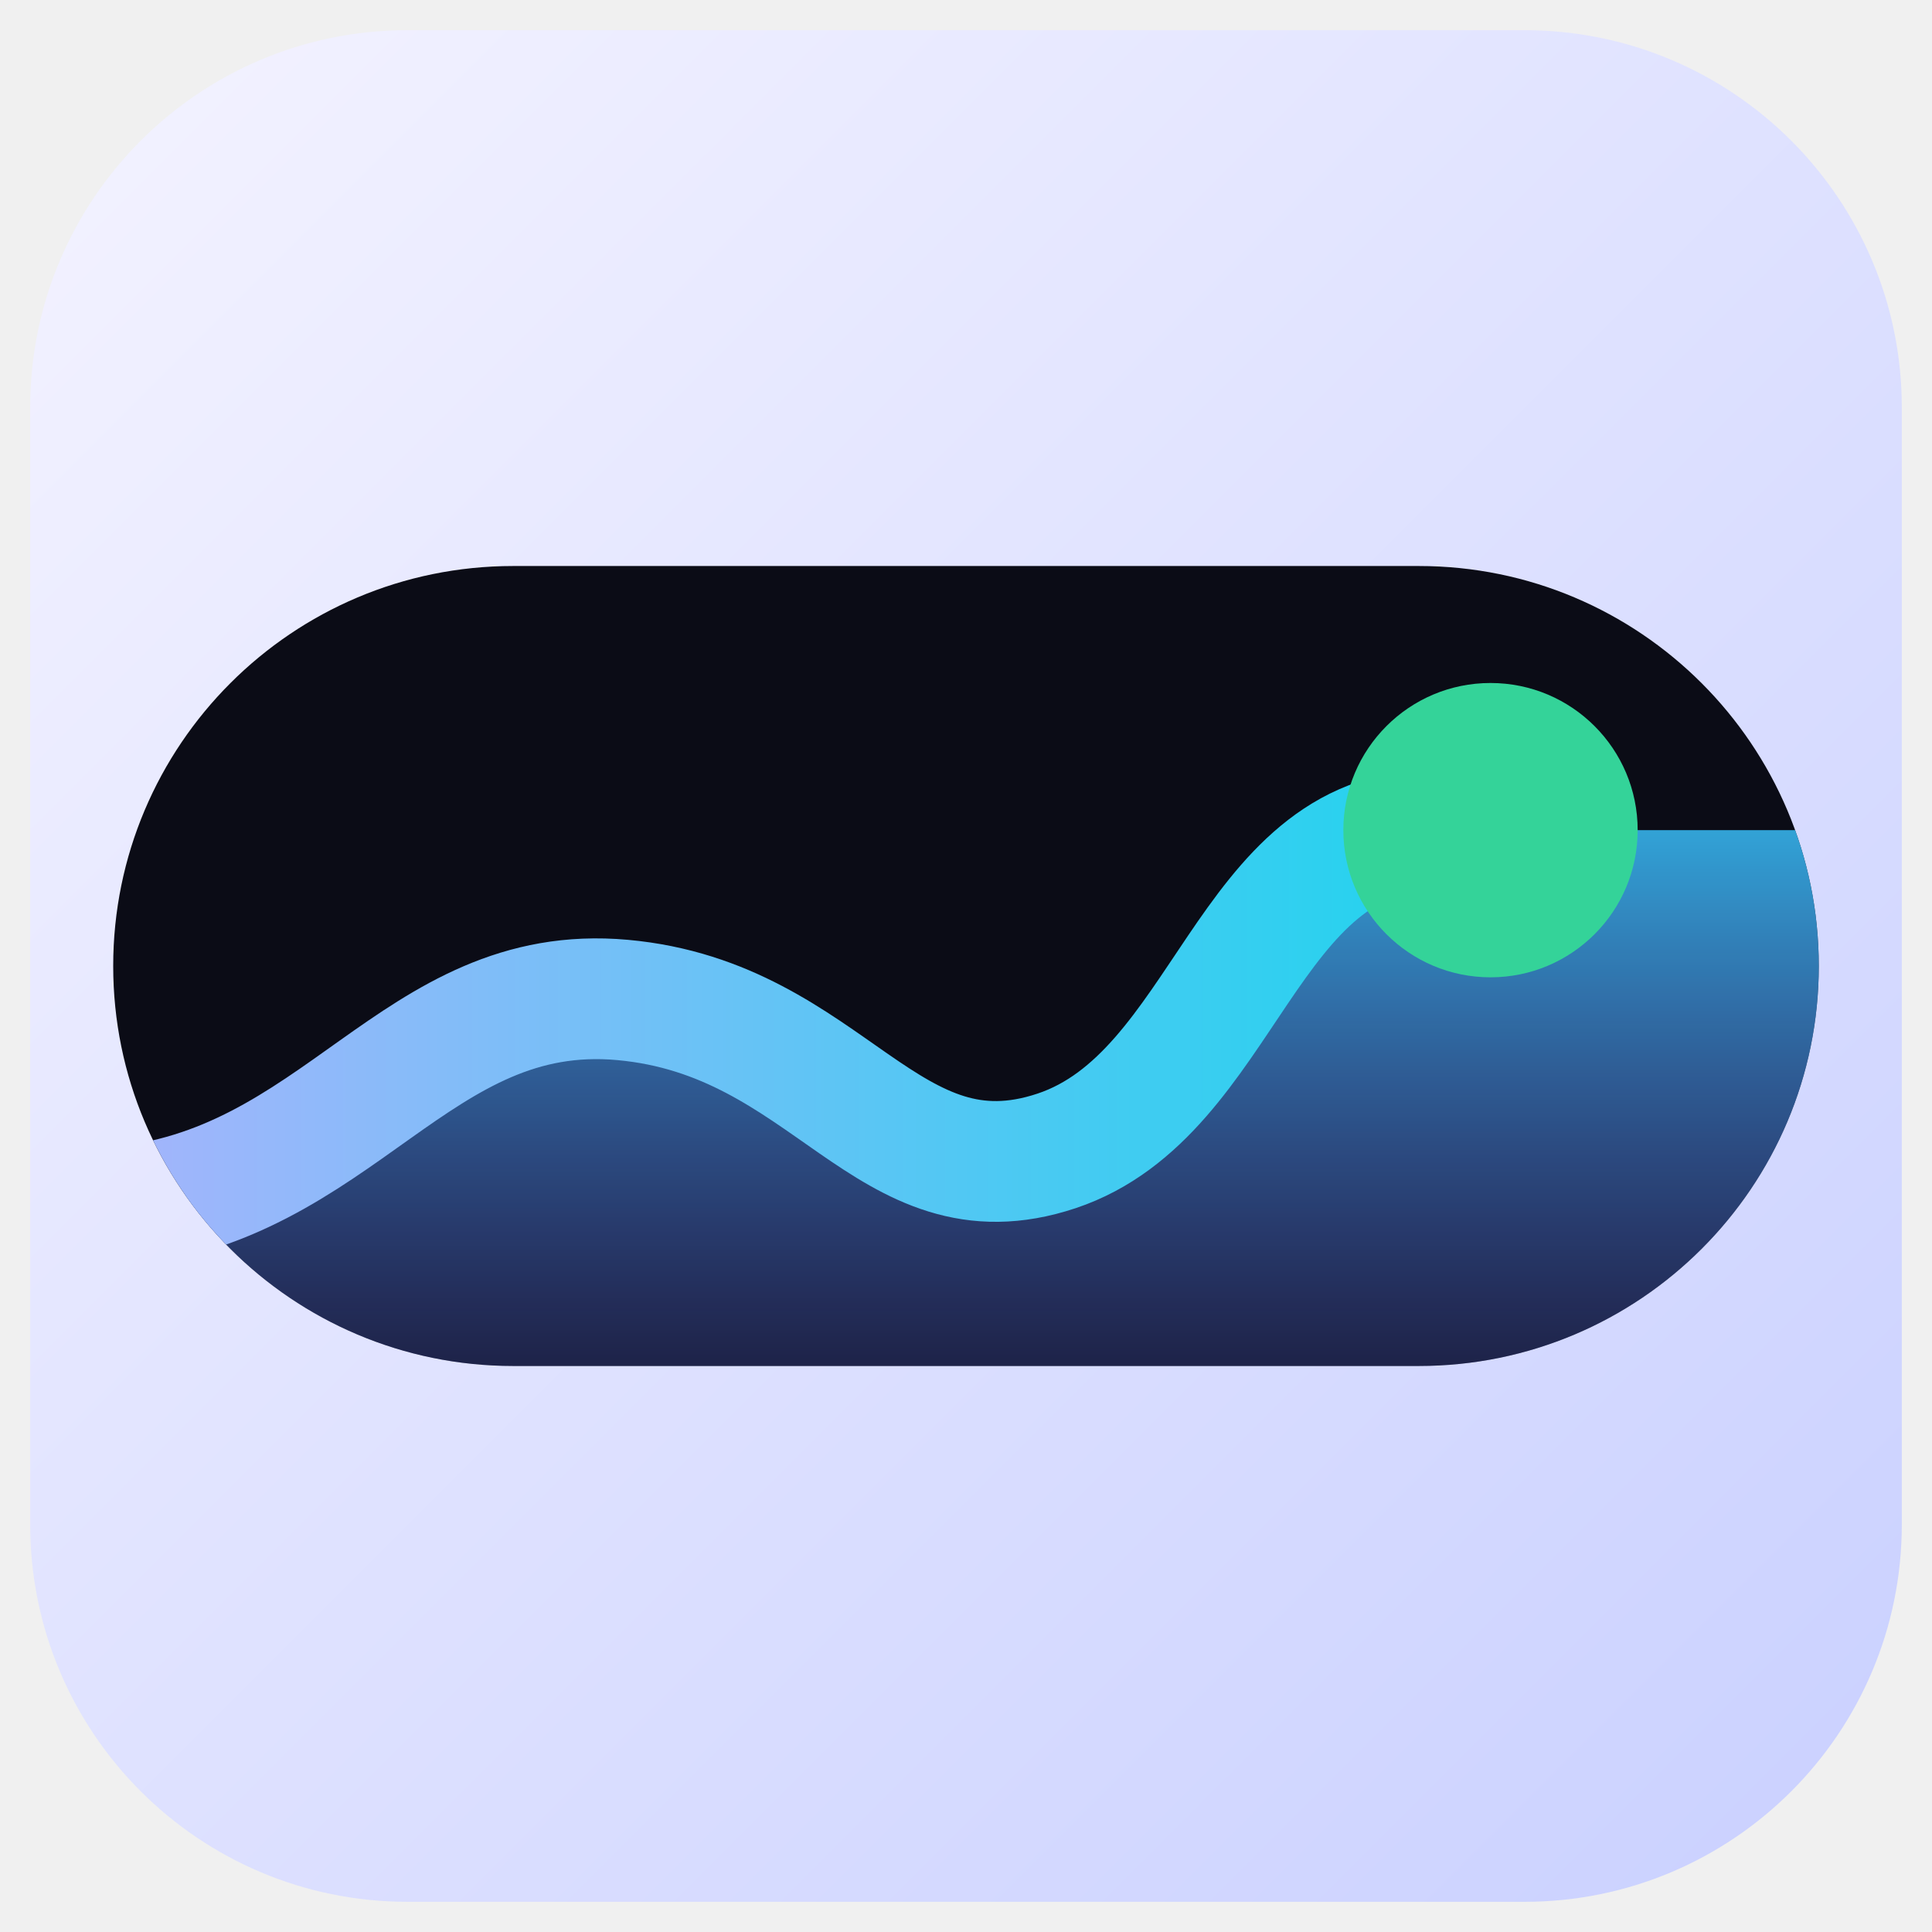
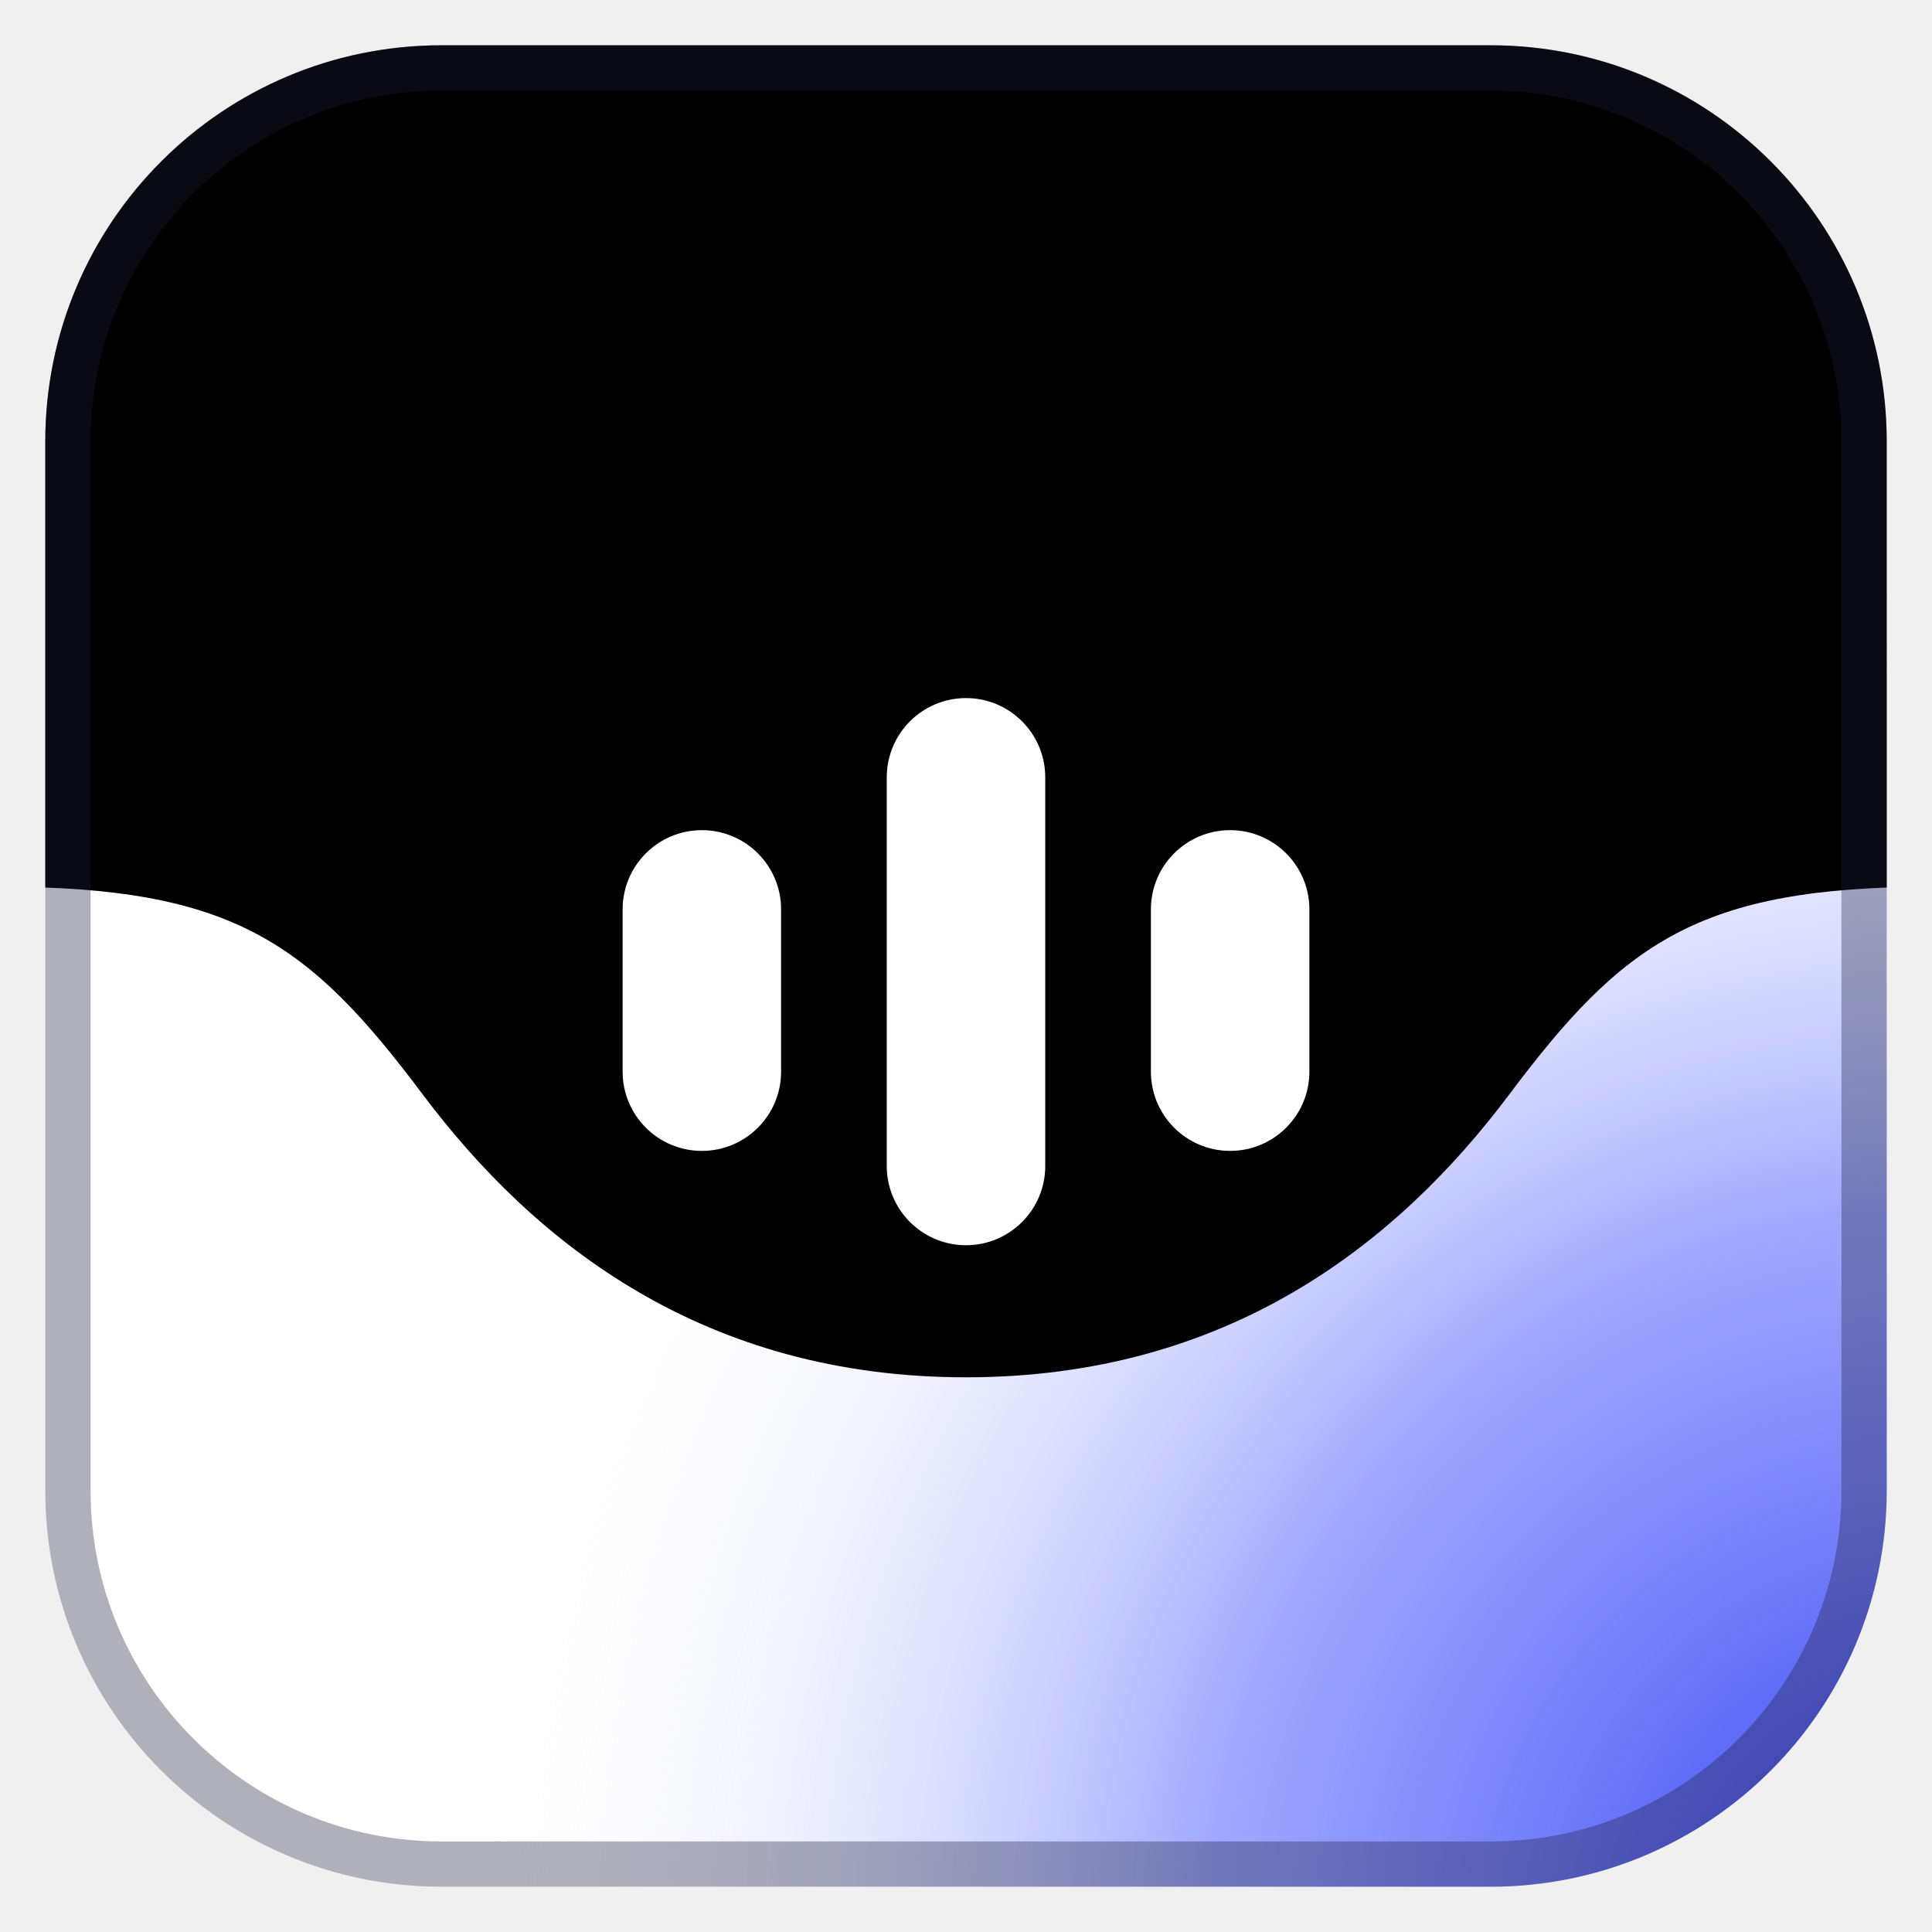
<svg xmlns="http://www.w3.org/2000/svg" viewBox="0 0 1024 1024">
  <defs>
-     <clipPath id="cap">
-       <rect x="60" y="300" width="904" height="424" rx="212" />
+     <clipPath id="tile">
+       <rect x="24" y="24" width="976" height="976" rx="210" />
    </clipPath>
-     <linearGradient id="tileBg" x1="0" y1="0" x2="1" y2="1">
-       <stop offset="0" stop-color="#f4f3ff" />
-       <stop offset="1" stop-color="#c9d0ff" />
-     </linearGradient>
-     <linearGradient id="area" x1="0" y1="0" x2="0" y2="1">
-       <stop offset="0" stop-color="#38bdf8" stop-opacity="0.85" />
-       <stop offset="1" stop-color="#6366f1" stop-opacity="0.15" />
-     </linearGradient>
-     <linearGradient id="line" x1="0" y1="0" x2="1" y2="0">
-       <stop offset="0" stop-color="#a5b4fc" />
-       <stop offset="1" stop-color="#22d3ee" />
-     </linearGradient>
+     <radialGradient id="blue" cx="1" cy="1" r="0.75">
+       <stop offset="0" stop-color="#2f3cf0" />
+       <stop offset="0.5" stop-color="#7f8bff" stop-opacity="0.75" />
+       <stop offset="1" stop-color="#ffffff" stop-opacity="0" />
+     </radialGradient>
  </defs>
-   <rect x="16" y="16" width="992" height="992" rx="200" fill="url(#tileBg)" />
-   <rect x="60" y="300" width="904" height="424" rx="212" fill="#0b0c16" />
-   <g clip-path="url(#cap)">
-     <path d="M60 640 C 180 630 220 520 330 530 C 440 540 470 640 560 610 C 650 580 660 440 760 440 L 964 440 V 760 H 60 Z" fill="url(#area)" />
-     <path d="M60 640 C 180 630 220 520 330 530 C 440 540 470 640 560 610 C 650 580 660 440 760 440" fill="none" stroke="url(#line)" stroke-width="64" stroke-linecap="round" />
+   <g clip-path="url(#tile)">
+     <rect x="0" y="0" width="1024" height="1024" fill="#ffffff" />
+     <rect x="0" y="0" width="1024" height="1024" fill="url(#blue)" />
+     <path fill="#000" d="M0 0 H1024 V470 C 900 470 860 500 800 580 C 740 660 650 730 512 730 C 374 730 284 660 224 580 C 164 500 124 470 0 470 Z" />
  </g>
-   <circle cx="790" cy="440" r="78" fill="#34d399" />
+   <rect x="330" y="440" width="84" height="170" rx="42" fill="#fff" />
+   <rect x="470" y="370" width="84" height="290" rx="42" fill="#fff" />
+   <rect x="610" y="440" width="84" height="170" rx="42" fill="#fff" />
+   <rect x="36" y="36" width="952" height="952" rx="198" fill="none" stroke="#1e1e3c" stroke-opacity="0.35" stroke-width="24" />
</svg>
